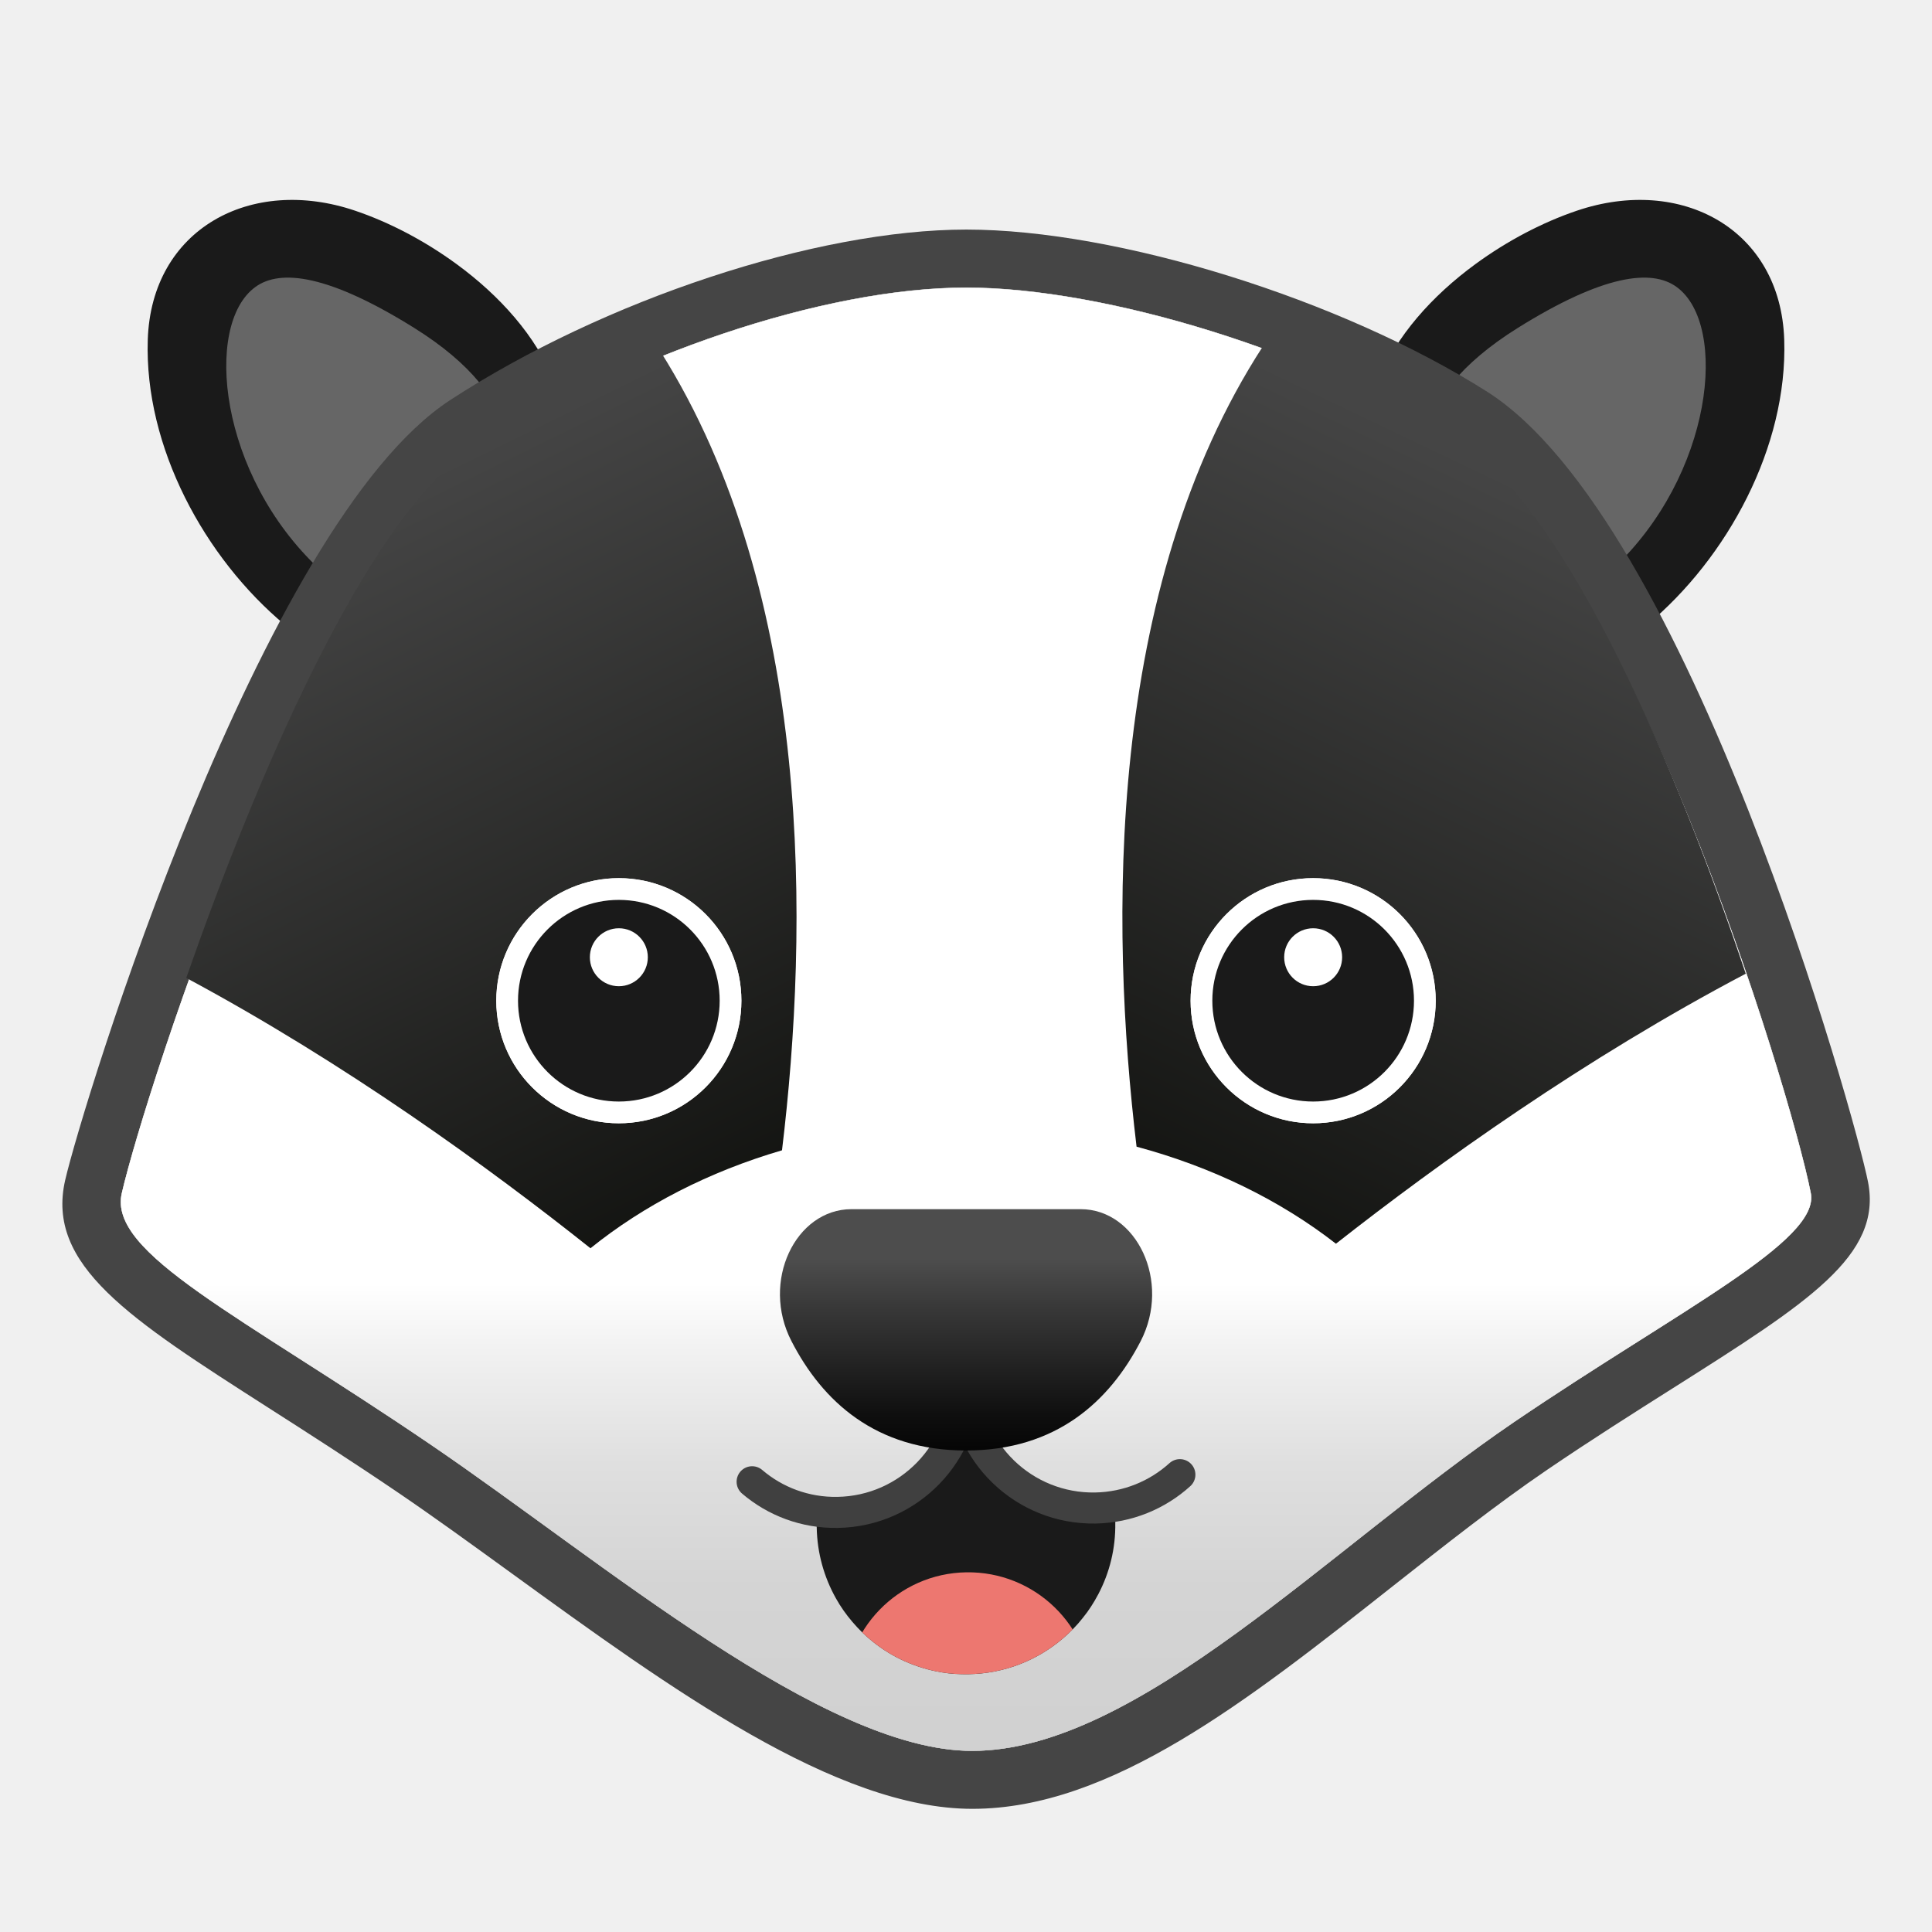
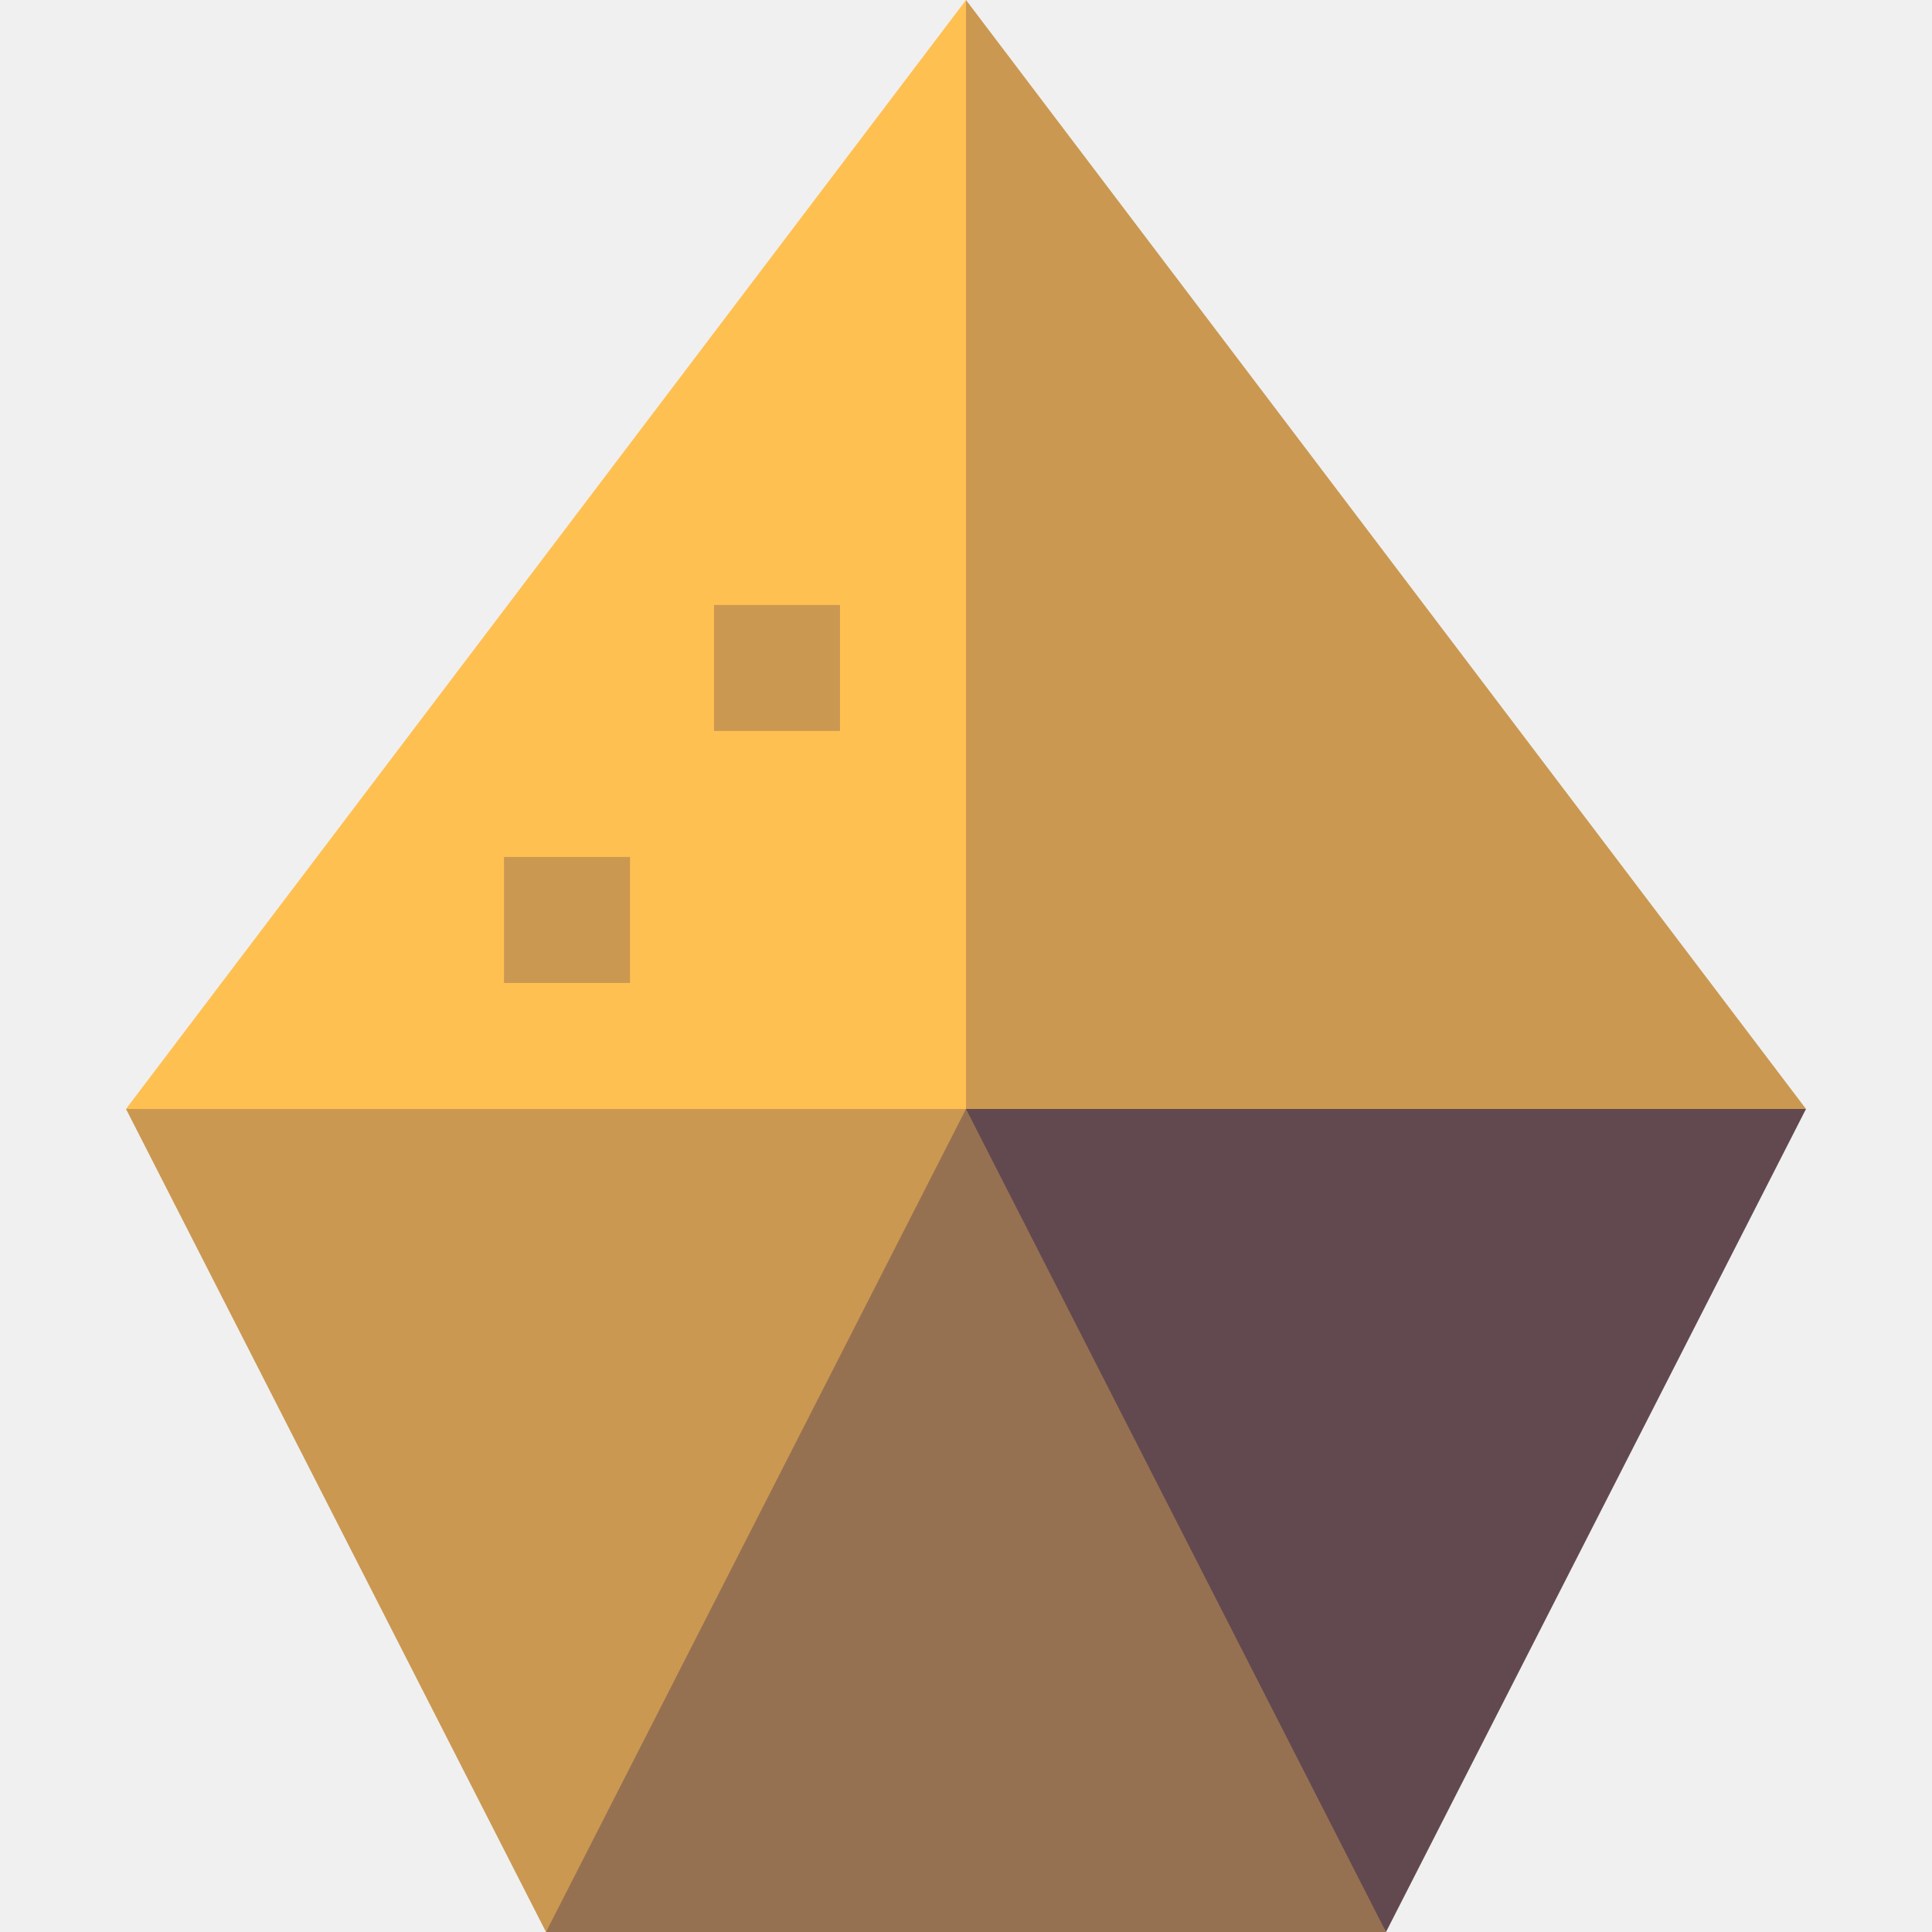
- <svg xmlns="http://www.w3.org/2000/svg" xmlns:xlink="http://www.w3.org/1999/xlink" enable-background="new 0 0 128 128" viewBox="0 0 128 128">
-   <path d="m30.24 17.49c-2.12-1.55-4.46-2.77-6.71-3.53-6.9-2.34-13.5 1.2-13.74 8.55-0.23 7.09 3.76 14.46 9.11 18.91 4.97 4.13 14.04-2.39 16.73-6.51 4.34-6.63 0.33-13.24-5.39-17.42z" fill="#1A1A1A" />
-   <path d="m27.45 21.73c-5.64-3.52-8.87-3.94-10.54-2.71-3.43 2.51-2.42 12.48 4.29 18.72 4.45 4.15 21.52-6.46 6.25-16.01z" fill="#666" />
-   <path d="m97.76 17.49c2.12-1.55 4.46-2.77 6.71-3.53 6.9-2.34 13.5 1.2 13.74 8.55 0.23 7.09-3.76 14.46-9.11 18.91-4.97 4.13-14.04-2.39-16.73-6.51-4.34-6.63-0.33-13.24 5.39-17.42z" fill="#1A1A1A" />
-   <path d="m100.55 21.73c5.64-3.52 8.87-3.94 10.54-2.71 3.43 2.51 2.42 12.48-4.29 18.72-4.45 4.15-21.52-6.46-6.25-16.01z" fill="#666" />
-   <path d="m64.02 19.05c9.19 0 23.22 4.29 32.44 10.16 11.12 7.08 22.13 42.75 23.51 49.83 0.62 3.17-8.72 7.74-19.65 15.16-12.23 8.33-24.97 21.8-35.91 21.8-9.85 0-24.5-12.54-35.83-20.26-12.65-8.62-21.44-12.69-20.51-16.69 1.59-6.87 13.11-42.3 23.85-49.32 9.4-6.13 22.64-10.68 32.1-10.68m0-3.84c-9.94 0-24 4.65-34.2 11.3-12.6 8.22-24.37 46.77-25.5 51.67-1.3 5.64 4.25 9.19 13.45 15.08 2.58 1.65 5.5 3.52 8.65 5.66 2.34 1.59 4.82 3.39 7.44 5.29 10.59 7.68 21.53 15.63 30.56 15.63 9.18 0 18.24-7.16 27.84-14.74 3.39-2.67 6.89-5.44 10.24-7.72 2.94-2 5.82-3.82 8.35-5.42 8.94-5.66 13.87-8.77 12.91-13.66-0.83-4.22-11.85-43.82-25.22-52.34-9.65-6.13-24.48-10.75-34.52-10.75z" fill="#454545" />
-   <linearGradient id="h" x1="64.003" x2="64.003" y1="30.412" y2="113.45" gradientUnits="userSpaceOnUse">
-     <stop stop-color="#fff" offset=".652" />
-     <stop stop-color="#F1F1F1" offset=".705" />
-     <stop stop-color="#DFDFDF" offset=".793" />
-     <stop stop-color="#D4D4D4" offset=".888" />
-     <stop stop-color="#D1D1D1" offset=".999" />
-   </linearGradient>
-   <path d="m64.41 114.71c-7.36 0-18.08-7.79-27.54-14.65-2.65-1.93-5.16-3.75-7.56-5.38-3.21-2.18-6.16-4.07-8.77-5.74-6.54-4.18-11.7-7.49-11.22-9.6 1.54-6.66 12.94-41.77 23.3-48.53 9.45-6.17 22.36-10.47 31.4-10.47 9.18 0 22.83 4.28 31.75 9.96 10.34 6.58 21.42 41.22 22.95 49 0.28 1.44-5.76 5.27-10.62 8.34-2.57 1.62-5.48 3.47-8.49 5.51-3.5 2.38-7.08 5.2-10.54 7.94-8.49 6.69-17.26 13.62-24.66 13.62z" fill="url(#h)" />
-   <path d="m64.02 21.62c8.83 0 22.47 4.29 31.06 9.76 9.91 6.31 20.64 39.76 22.32 47.9-0.77 1.43-5.87 4.66-9.99 7.27-2.58 1.63-5.5 3.48-8.53 5.54-3.54 2.41-7.13 5.24-10.61 7.99-8.31 6.57-16.91 13.36-23.86 13.36-6.94 0-17.49-7.65-26.79-14.41-2.66-1.93-5.18-3.76-7.6-5.4-3.22-2.19-6.18-4.09-8.8-5.76-3.62-2.32-6.48-4.14-8.43-5.73-2.18-1.78-2.24-2.5-2.23-2.51 1.84-7.95 13.24-41.53 22.76-47.75 9.26-6.04 21.88-10.26 30.7-10.26m0-2.57c-9.46 0-22.7 4.54-32.1 10.68-10.75 7.02-22.27 42.44-23.85 49.32-0.93 4 7.86 8.08 20.51 16.69 11.33 7.71 25.98 20.26 35.83 20.26 10.94 0 23.68-13.47 35.91-21.79 10.93-7.42 20.27-11.99 19.65-15.16-1.39-7.08-12.4-42.75-23.51-49.83-9.22-5.88-23.26-10.17-32.44-10.17z" fill="#B0B0B0" />
-   <linearGradient id="g" x1="64" x2="64" y1="29.403" y2="114.7" gradientUnits="userSpaceOnUse">
-     <stop stop-color="#fff" offset=".652" />
-     <stop stop-color="#F1F1F1" offset=".705" />
-     <stop stop-color="#DFDFDF" offset=".793" />
-     <stop stop-color="#D4D4D4" offset=".888" />
-     <stop stop-color="#D1D1D1" offset=".999" />
-   </linearGradient>
-   <path d="m119.97 79.05c-1.39-7.08-12.4-42.75-23.51-49.83-9.22-5.87-23.25-10.16-32.44-10.16-9.46 0-22.7 4.54-32.1 10.68-10.75 7.01-22.27 42.43-23.85 49.31-0.93 4 7.86 8.08 20.51 16.69 11.33 7.71 25.98 20.26 35.83 20.26 10.94 0 23.68-13.47 35.91-21.79 10.93-7.42 20.27-11.99 19.65-15.16z" fill="url(#g)" />
-   <defs>
-     <path id="f" d="m73.88 100.27 0.01 0.61c0.03 1.71-0.38 3.32-1.12 4.73-0.3 0.57-0.64 1.1-1.04 1.59-0.39 0.5-0.84 0.95-1.32 1.36-1.69 1.44-3.86 2.32-6.25 2.36-0.3 0-0.59 0-0.89-0.02-0.29-0.02-0.58-0.05-0.87-0.1-0.85-0.14-1.67-0.39-2.44-0.73s-1.48-0.78-2.13-1.3c-0.5-0.39-0.95-0.84-1.36-1.32s-0.78-1-1.09-1.56c-0.78-1.39-1.24-2.99-1.27-4.69l-0.01-0.61c4.4-0.07 9.85-2.5 9.77-7.44 0.09 4.95 5.62 7.19 10.01 7.12z" />
-   </defs>
-   <defs>
-     <path id="a" d="m73.88 100.27 0.01 0.61c0.03 1.71-0.38 3.32-1.12 4.73-0.3 0.57-0.64 1.1-1.04 1.59-0.39 0.5-0.84 0.95-1.32 1.36-1.69 1.44-3.86 2.32-6.25 2.36-0.3 0-0.59 0-0.89-0.02-0.29-0.02-0.58-0.05-0.87-0.1-0.85-0.14-1.67-0.39-2.44-0.73s-1.48-0.78-2.13-1.3c-0.5-0.39-0.95-0.84-1.36-1.32s-0.78-1-1.09-1.56c-0.78-1.39-1.24-2.99-1.27-4.69l-0.01-0.61c4.4-0.07 9.85-2.5 9.77-7.44 0.09 4.95 5.62 7.19 10.01 7.12z" />
-   </defs>
-   <use fill="#1A1A1A" xlink:href="#a" />
-   <clipPath id="e">
-     <use xlink:href="#f" />
-   </clipPath>
-   <clipPath id="d" clip-path="url(#e)">
-     <use xlink:href="#a" />
-   </clipPath>
-   <path d="m55.96 112.5c-0.07-4.53 3.53-8.26 8.06-8.33s8.26 3.53 8.33 8.06" clip-path="url(#d)" fill="#ED7770" />
-   <path d="m63.91 91.5c0.08 4.73-3.69 8.62-8.41 8.7-2.16 0.04-4.15-0.73-5.67-2.03" fill="none" stroke="#404040" stroke-linecap="round" stroke-linejoin="round" stroke-miterlimit="10" stroke-width="2.057" />
-   <path d="m63.87 91.5c0.08 4.73 3.97 8.49 8.7 8.41 2.16-0.04 4.12-0.87 5.6-2.21" fill="none" stroke="#404040" stroke-linecap="round" stroke-linejoin="round" stroke-miterlimit="10" stroke-width="2.057" />
-   <linearGradient id="c" x1="64" x2="64" y1="80.74" y2="97.341" gradientUnits="userSpaceOnUse">
-     <stop stop-color="#4D4D4D" offset=".163" />
-     <stop stop-color="#373737" offset=".367" />
-     <stop stop-color="#0F0F0F" offset=".784" />
-     <stop offset="1" />
-   </linearGradient>
-   <path d="M64,96.1c6,0,9.52-3.28,11.57-7.24c2.04-3.95-0.26-8.75-3.98-8.75H56.42 c-3.72,0-6.03,4.8-3.98,8.75C54.48,92.82,58,96.1,64,96.1z" fill="url(#c)" />
-   <linearGradient id="b" x1="104.24" x2="76.742" y1="33.714" y2="91.214" gradientUnits="userSpaceOnUse">
-     <stop stop-color="#454545" offset="0" />
-     <stop stop-color="#090A07" offset="1" />
-   </linearGradient>
-   <path d="m115.66 64.51c-4.43-13.19-11.67-30.58-18.95-35.3-3.76-2.43-8.33-4.58-13.03-6.28-10.44 16.09-10.14 38.36-8.38 53.04 5.03 1.35 9.54 3.57 13.21 6.43 6.85-5.38 16.48-12.27 27.15-17.89z" fill="url(#b)" />
-   <linearGradient id="i" x1="23.195" x2="50.695" y1="33.866" y2="89.866" gradientUnits="userSpaceOnUse">
-     <stop stop-color="#454545" offset="0" />
-     <stop stop-color="#090A07" offset="1" />
-   </linearGradient>
-   <path d="m43.74 23.26c-4.45 1.77-8.79 3.98-12.51 6.47-7 4.68-14.33 22-18.89 35.06 10.57 5.67 20.08 12.58 26.78 17.91 3.52-2.84 7.84-5.07 12.69-6.49 1.76-14.57 2.13-36.8-8.07-52.95z" fill="url(#i)" />
-   <circle cx="41" cy="66.3" r="8.12" fill="#fff" />
-   <circle cx="41" cy="66.3" r="8.12" fill="#fff" />
-   <circle cx="41" cy="66.3" r="6.68" fill="#1A1A1A" />
-   <circle cx="41" cy="63.42" r="1.92" fill="#fff" />
-   <circle cx="87" cy="66.3" r="8.12" fill="#fff" />
-   <circle cx="87" cy="66.3" r="8.12" fill="#fff" />
-   <circle cx="87" cy="66.3" r="6.68" fill="#1A1A1A" />
-   <circle cx="87" cy="63.42" r="1.92" fill="#fff" />
+ <svg xmlns="http://www.w3.org/2000/svg" version="1.1" id="Layer_1" viewBox="0 0 460 460" xml:space="preserve">
+   <g id="XMLID_1085_">
+     <polygon id="XMLID_1086_" style="fill:#CB9851;" points="30,264.039 130,460 230,294.039 230,264.039 130,244.039  " />
+     <polygon id="XMLID_1087_" style="fill:#624950;" points="330,460 430,264.039 330,244.039 230,264.039 230,294.039  " />
+     <polygon id="XMLID_1088_" style="fill:#967151;" points="130,460 330,460 230,264.039  " />
+     <polygon id="XMLID_1089_" style="fill:#CB9851;" points="430,264.039 230,0 210,132.02 230,264.039  " />
+     <polygon id="XMLID_1090_" style="fill:#FFC052;" points="230,264.039 230,0 30,264.039  " />
+     <rect id="XMLID_1091_" x="170" y="144.039" style="fill:#CB9851;" width="30" height="30" />
+     <rect id="XMLID_1092_" x="120" y="204.039" style="fill:#CB9851;" width="30" height="30" />
+   </g>
</svg>
